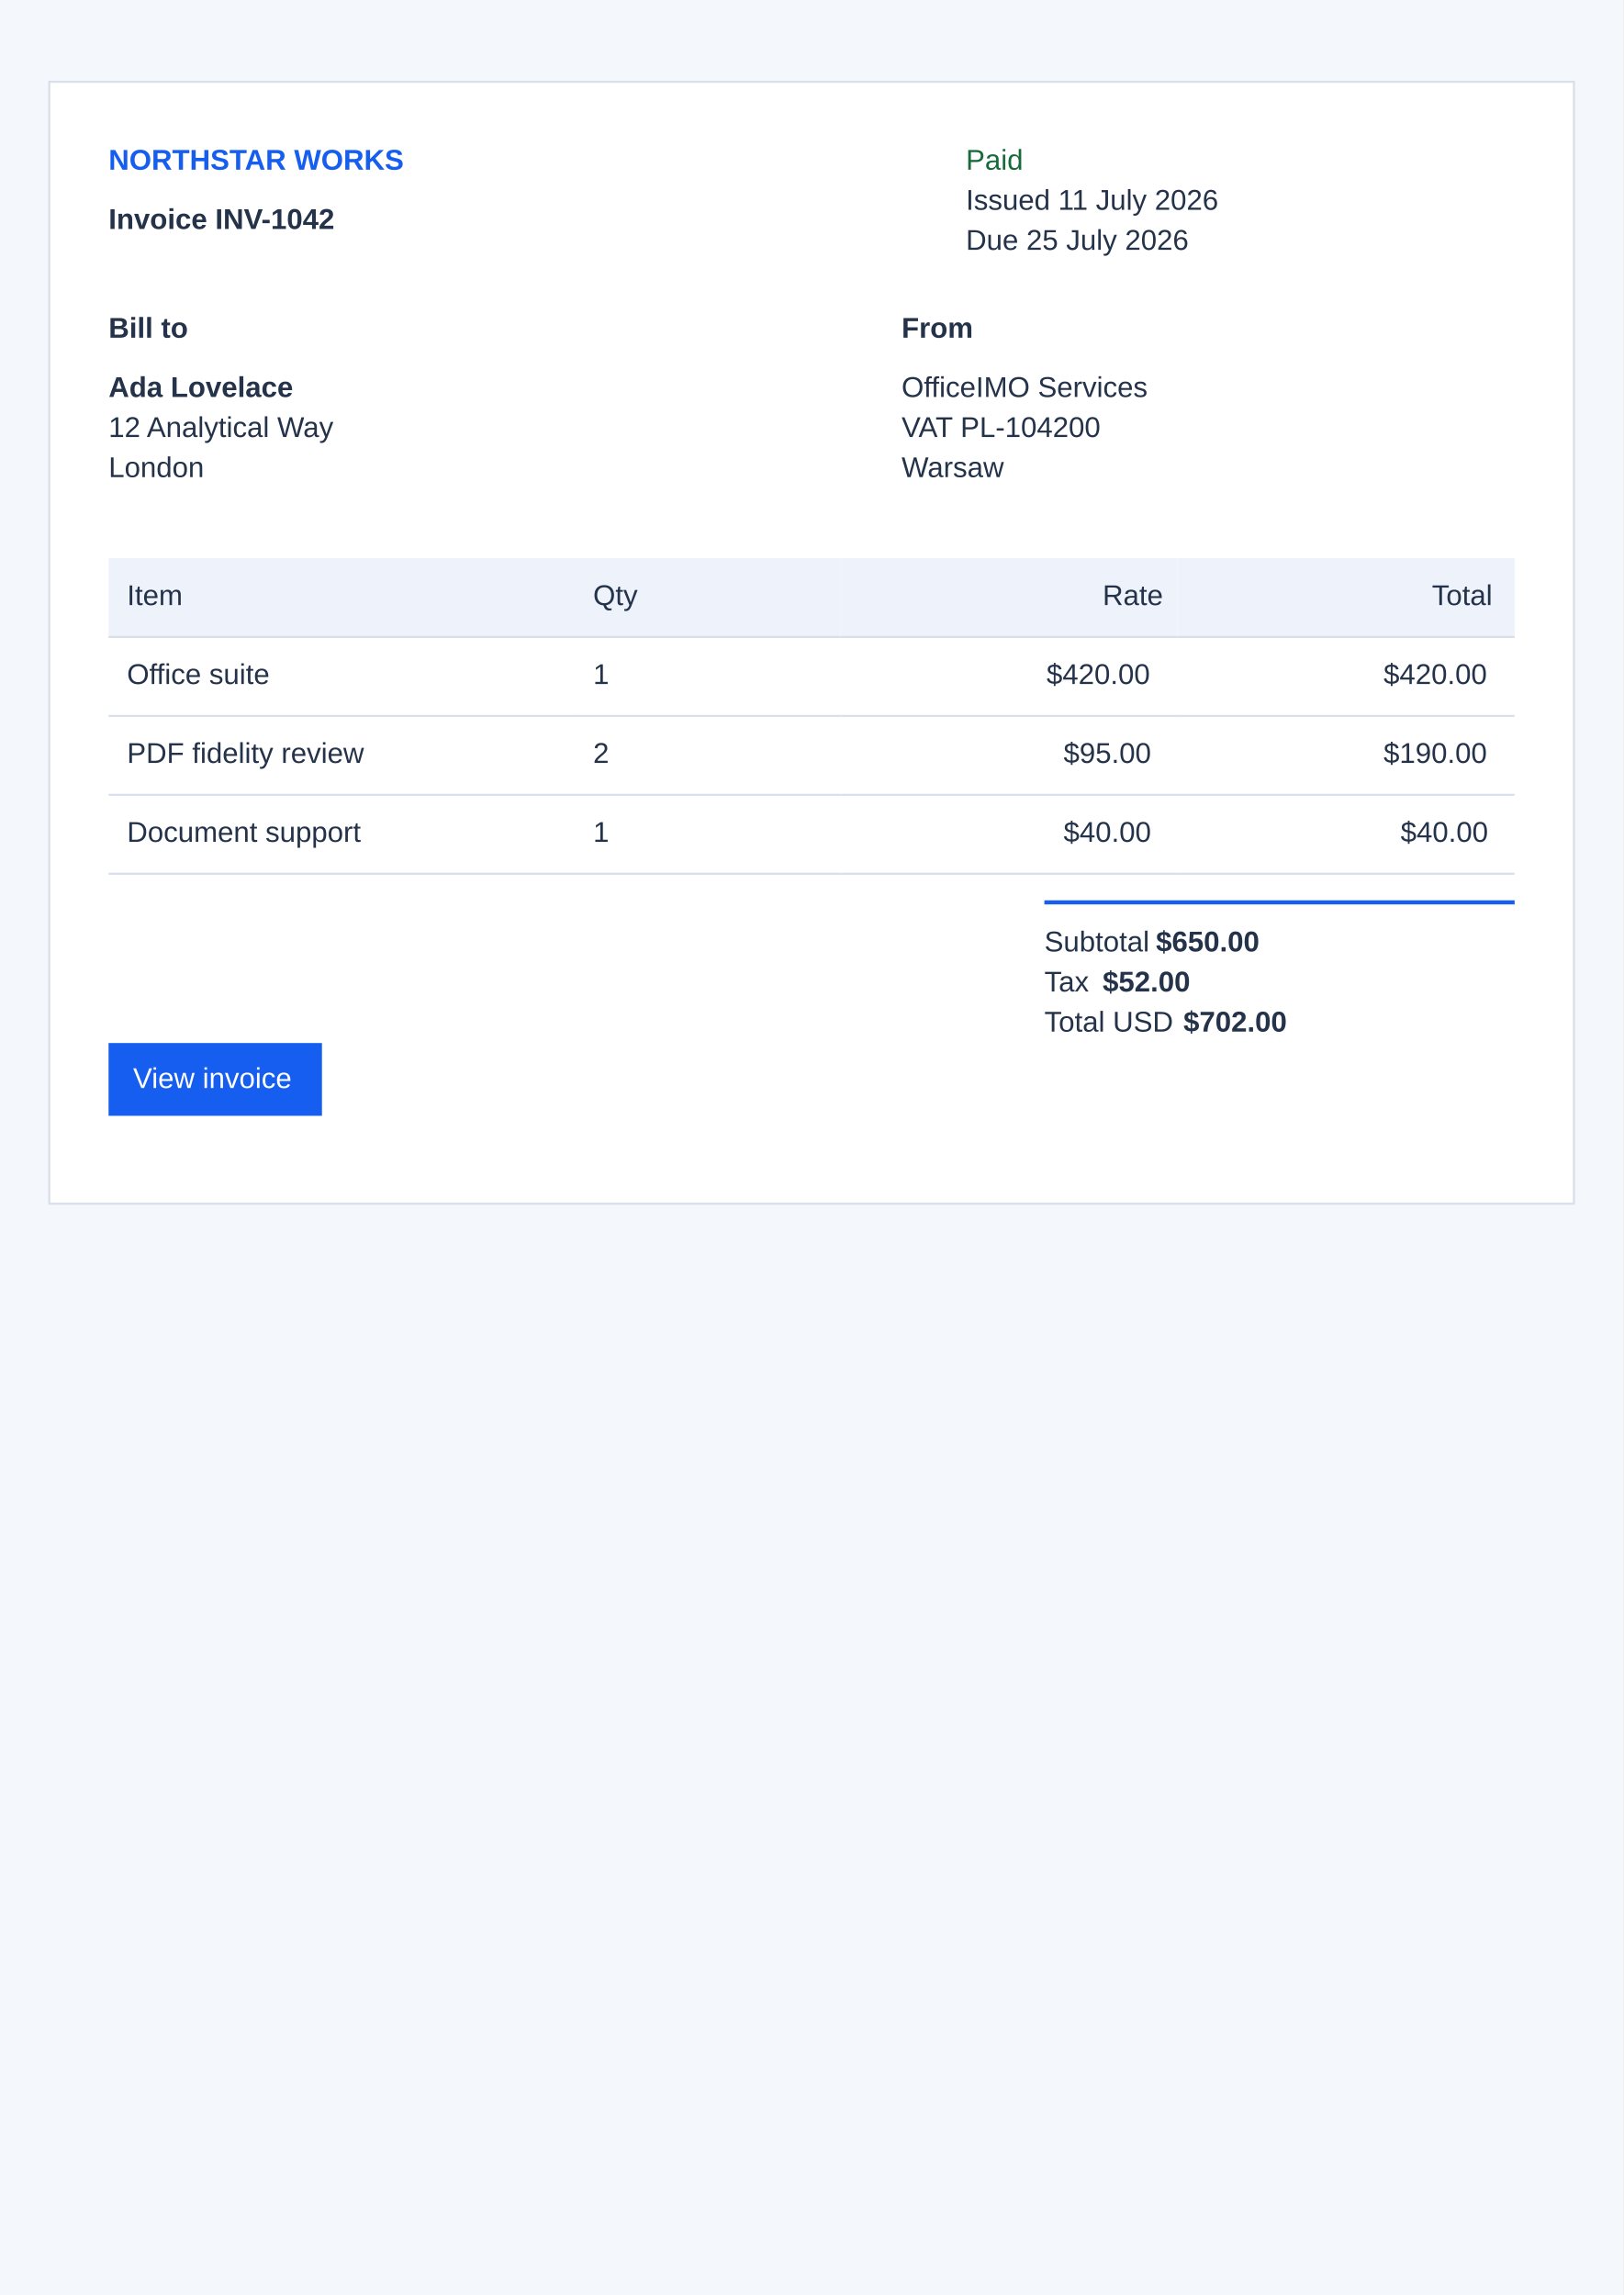
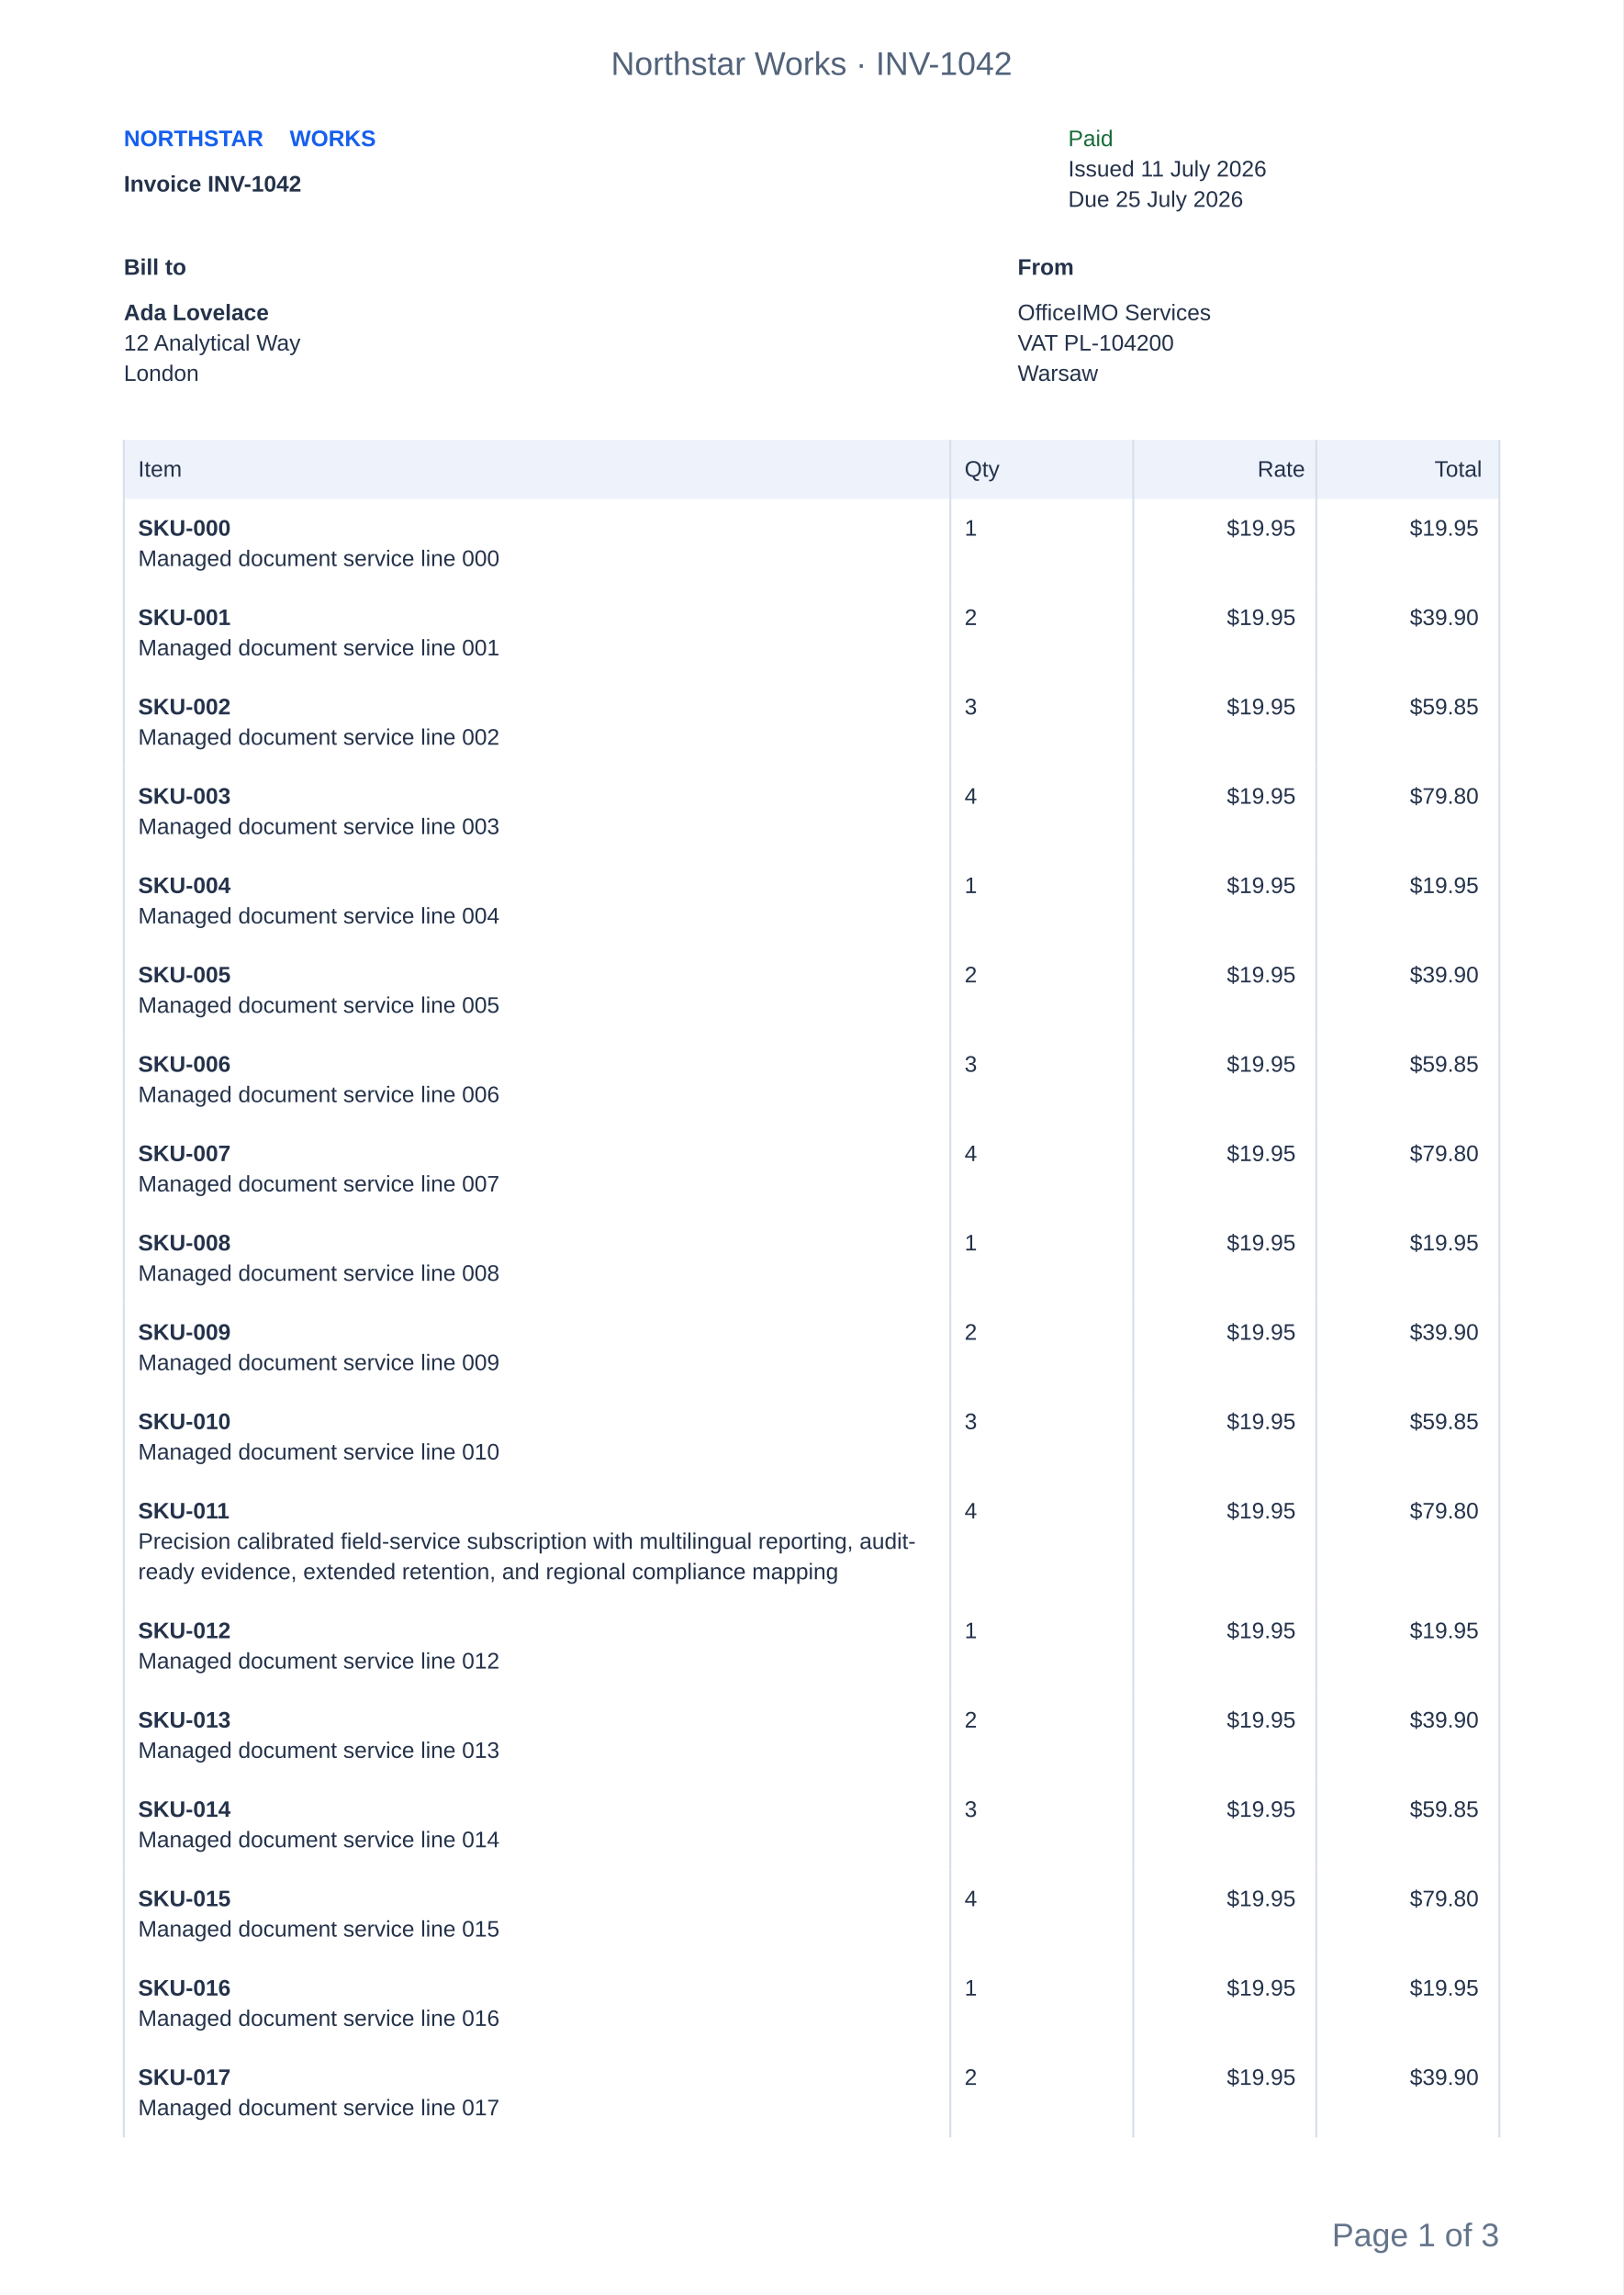
<svg xmlns="http://www.w3.org/2000/svg" width="1191px" height="1684px" viewBox="0 0 793.701 1122.52" role="img">
  <rect x="0" y="0" width="793.701" height="1122.52" fill="#FFFFFF" stroke="none" />
-   <rect x="0" y="0" width="793.701" height="1122.52" fill="#F4F7FB" stroke="none" />
-   <rect x="24" y="40" width="745.701" height="548.76" fill="#FFFFFF" stroke="none" />
-   <rect x="24" y="40" width="745.701" height="548.76" fill="none" stroke="#D8DFEB" stroke-width="1" />
-   <text x="53" y="83" font-family="Arial, sans-serif" font-size="14" text-anchor="start" fill="#155EEF" textLength="140.47" lengthAdjust="spacingAndGlyphs" font-weight="700">NORTHSTAR WORKS</text>
-   <text x="53" y="111.98" font-family="Arial, sans-serif" font-size="14" text-anchor="start" fill="#24324A" textLength="119.242" lengthAdjust="spacingAndGlyphs" font-weight="700">Invoice INV-1042</text>
-   <text x="472.304" y="83" font-family="Arial, sans-serif" font-size="14" text-anchor="start" fill="#176B3A" textLength="27.686" lengthAdjust="spacingAndGlyphs">Paid</text>
-   <text x="472.304" y="102.6" font-family="Arial, sans-serif" font-size="14" text-anchor="start" fill="#24324A" textLength="129.427" lengthAdjust="spacingAndGlyphs">Issued 11 July 2026</text>
-   <text x="472.304" y="122.2" font-family="Arial, sans-serif" font-size="14" text-anchor="start" fill="#24324A" textLength="111.283" lengthAdjust="spacingAndGlyphs">Due 25 July 2026</text>
-   <text x="53" y="165.18" font-family="Arial, sans-serif" font-size="14" text-anchor="start" fill="#24324A" textLength="38.323" lengthAdjust="spacingAndGlyphs" font-weight="700">Bill to</text>
-   <text x="53" y="194.16" font-family="Arial, sans-serif" font-size="14" text-anchor="start" fill="#24324A" textLength="90.892" lengthAdjust="spacingAndGlyphs" font-weight="700">Ada Lovelace</text>
-   <text x="53" y="213.76" font-family="Arial, sans-serif" font-size="14" text-anchor="start" fill="#24324A" textLength="110.88" lengthAdjust="spacingAndGlyphs">12 Analytical Way</text>
-   <text x="53" y="233.36" font-family="Arial, sans-serif" font-size="14" text-anchor="start" fill="#24324A" textLength="46.099" lengthAdjust="spacingAndGlyphs">London</text>
-   <text x="440.854" y="165.18" font-family="Arial, sans-serif" font-size="14" text-anchor="start" fill="#24324A" textLength="33.194" lengthAdjust="spacingAndGlyphs" font-weight="700">From</text>
-   <text x="440.854" y="194.16" font-family="Arial, sans-serif" font-size="14" text-anchor="start" fill="#24324A" textLength="116.794" lengthAdjust="spacingAndGlyphs">OfficeIMO Services</text>
-   <text x="440.854" y="213.76" font-family="Arial, sans-serif" font-size="14" text-anchor="start" fill="#24324A" textLength="105.638" lengthAdjust="spacingAndGlyphs">VAT PL-104200</text>
-   <text x="440.854" y="233.36" font-family="Arial, sans-serif" font-size="14" text-anchor="start" fill="#24324A" textLength="46.099" lengthAdjust="spacingAndGlyphs">Warsaw</text>
-   <rect x="53" y="272.96" width="228.004" height="38.6" fill="#EEF3FB" stroke="none" />
-   <text x="62" y="295.96" font-family="Arial, sans-serif" font-size="14" text-anchor="start" fill="#24324A" textLength="27.283" lengthAdjust="spacingAndGlyphs">Item</text>
-   <rect x="281.004" y="272.96" width="130.026" height="38.6" fill="#EEF3FB" stroke="none" />
-   <text x="290.004" y="295.96" font-family="Arial, sans-serif" font-size="14" text-anchor="start" fill="#24324A" textLength="20.294" lengthAdjust="spacingAndGlyphs">Qty</text>
-   <rect x="411.03" y="272.96" width="164.836" height="38.6" fill="#EEF3FB" stroke="none" />
-   <text x="539.179" y="295.96" font-family="Arial, sans-serif" font-size="14" text-anchor="start" fill="#24324A" textLength="27.686" lengthAdjust="spacingAndGlyphs">Rate</text>
-   <rect x="575.865" y="272.96" width="164.836" height="38.6" fill="#EEF3FB" stroke="none" />
-   <text x="700.251" y="295.96" font-family="Arial, sans-serif" font-size="14" text-anchor="start" fill="#24324A" textLength="31.45" lengthAdjust="spacingAndGlyphs">Total</text>
-   <text x="62" y="334.56" font-family="Arial, sans-serif" font-size="14" text-anchor="start" fill="#24324A" textLength="69.485" lengthAdjust="spacingAndGlyphs">Office suite</text>
-   <text x="290.004" y="334.56" font-family="Arial, sans-serif" font-size="14" text-anchor="start" fill="#24324A" textLength="8.333" lengthAdjust="spacingAndGlyphs">1</text>
-   <text x="511.761" y="334.56" font-family="Arial, sans-serif" font-size="14" text-anchor="start" fill="#24324A" textLength="55.104" lengthAdjust="spacingAndGlyphs">$420.00</text>
-   <text x="676.597" y="334.56" font-family="Arial, sans-serif" font-size="14" text-anchor="start" fill="#24324A" textLength="55.104" lengthAdjust="spacingAndGlyphs">$420.00</text>
-   <text x="62" y="373.16" font-family="Arial, sans-serif" font-size="14" text-anchor="start" fill="#24324A" textLength="118.272" lengthAdjust="spacingAndGlyphs">PDF fidelity review</text>
-   <text x="290.004" y="373.16" font-family="Arial, sans-serif" font-size="14" text-anchor="start" fill="#24324A" textLength="8.333" lengthAdjust="spacingAndGlyphs">2</text>
-   <text x="520.094" y="373.16" font-family="Arial, sans-serif" font-size="14" text-anchor="start" fill="#24324A" textLength="46.771" lengthAdjust="spacingAndGlyphs">$95.00</text>
-   <text x="676.597" y="373.16" font-family="Arial, sans-serif" font-size="14" text-anchor="start" fill="#24324A" textLength="55.104" lengthAdjust="spacingAndGlyphs">$190.00</text>
-   <text x="62" y="411.76" font-family="Arial, sans-serif" font-size="14" text-anchor="start" fill="#24324A" textLength="109.939" lengthAdjust="spacingAndGlyphs">Document support</text>
-   <text x="290.004" y="411.76" font-family="Arial, sans-serif" font-size="14" text-anchor="start" fill="#24324A" textLength="8.333" lengthAdjust="spacingAndGlyphs">1</text>
-   <text x="520.094" y="411.76" font-family="Arial, sans-serif" font-size="14" text-anchor="start" fill="#24324A" textLength="46.771" lengthAdjust="spacingAndGlyphs">$40.00</text>
-   <text x="684.93" y="411.76" font-family="Arial, sans-serif" font-size="14" text-anchor="start" fill="#24324A" textLength="46.771" lengthAdjust="spacingAndGlyphs">$40.00</text>
-   <line x1="53" y1="311.56" x2="281.004" y2="311.56" fill="none" stroke="#D8DFEB" stroke-width="1" />
-   <line x1="281.004" y1="311.56" x2="411.03" y2="311.56" fill="none" stroke="#D8DFEB" stroke-width="1" />
-   <line x1="411.03" y1="311.56" x2="575.865" y2="311.56" fill="none" stroke="#D8DFEB" stroke-width="1" />
-   <line x1="575.865" y1="311.56" x2="740.701" y2="311.56" fill="none" stroke="#D8DFEB" stroke-width="1" />
-   <line x1="53" y1="350.16" x2="281.004" y2="350.16" fill="none" stroke="#D8DFEB" stroke-width="1" />
-   <line x1="281.004" y1="350.16" x2="411.03" y2="350.16" fill="none" stroke="#D8DFEB" stroke-width="1" />
-   <line x1="411.03" y1="350.16" x2="575.865" y2="350.16" fill="none" stroke="#D8DFEB" stroke-width="1" />
-   <line x1="575.865" y1="350.16" x2="740.701" y2="350.16" fill="none" stroke="#D8DFEB" stroke-width="1" />
-   <line x1="53" y1="388.76" x2="281.004" y2="388.76" fill="none" stroke="#D8DFEB" stroke-width="1" />
-   <line x1="281.004" y1="388.76" x2="411.03" y2="388.76" fill="none" stroke="#D8DFEB" stroke-width="1" />
-   <line x1="411.03" y1="388.76" x2="575.865" y2="388.76" fill="none" stroke="#D8DFEB" stroke-width="1" />
-   <line x1="575.865" y1="388.76" x2="740.701" y2="388.76" fill="none" stroke="#D8DFEB" stroke-width="1" />
-   <line x1="53" y1="427.36" x2="281.004" y2="427.36" fill="none" stroke="#D8DFEB" stroke-width="1" />
-   <line x1="281.004" y1="427.36" x2="411.03" y2="427.36" fill="none" stroke="#D8DFEB" stroke-width="1" />
-   <line x1="411.03" y1="427.36" x2="575.865" y2="427.36" fill="none" stroke="#D8DFEB" stroke-width="1" />
-   <line x1="575.865" y1="427.36" x2="740.701" y2="427.36" fill="none" stroke="#D8DFEB" stroke-width="1" />
-   <path d="M510.701 441.36M740.701 510.16M510.701 441.36C510.701 441.36 510.701 441.36 510.701 441.36L740.701 441.36C740.701 441.36 740.701 441.36 740.701 441.36" fill="none" stroke="#155EEF" stroke-width="2" fill-rule="evenodd" />
-   <text x="510.701" y="465.36" font-family="Arial, sans-serif" font-size="14" text-anchor="start" fill="#24324A" textLength="54.566" lengthAdjust="spacingAndGlyphs" xml:space="preserve">Subtotal </text>
-   <text x="565.267" y="465.36" font-family="Arial, sans-serif" font-size="14" text-anchor="start" fill="#24324A" textLength="58.41" lengthAdjust="spacingAndGlyphs" font-weight="700">$650.00</text>
-   <text x="510.701" y="484.96" font-family="Arial, sans-serif" font-size="14" text-anchor="start" fill="#24324A" textLength="28.493" lengthAdjust="spacingAndGlyphs" xml:space="preserve">Tax </text>
-   <text x="539.194" y="484.96" font-family="Arial, sans-serif" font-size="14" text-anchor="start" fill="#24324A" textLength="49.577" lengthAdjust="spacingAndGlyphs" font-weight="700">$52.00</text>
-   <text x="510.701" y="504.56" font-family="Arial, sans-serif" font-size="14" text-anchor="start" fill="#24324A" textLength="68.006" lengthAdjust="spacingAndGlyphs" xml:space="preserve">Total USD </text>
-   <text x="578.707" y="504.56" font-family="Arial, sans-serif" font-size="14" text-anchor="start" fill="#24324A" textLength="58.41" lengthAdjust="spacingAndGlyphs" font-weight="700">$702.00</text>
-   <rect x="53" y="510.16" width="104.371" height="35.6" fill="#155EEF" stroke="none" />
-   <text x="65" y="532.16" font-family="Arial, sans-serif" font-size="14" text-anchor="start" fill="#FFFFFF" textLength="80.371" lengthAdjust="spacingAndGlyphs">View invoice</text>
-   <rect x="53" y="510.16" width="104.371" height="35.6" fill="none" stroke="none" />
+   <rect x="0" y="0" width="793.701" height="1122.52" fill="#FFFFFF" stroke="none" />
+   <defs>
+     <clipPath id="officeimo-group-clip-1">
+       <rect x="0" y="0" width="793.701" height="984.99" />
+     </clipPath>
+   </defs>
+   <g clip-path="url(#officeimo-group-clip-1)" transform="translate(0 60.472)">
+     <g transform="translate(0 -60.472)">
+       <rect x="60.472" y="60.472" width="672.756" height="2410.24" fill="#FFFFFF" stroke="none" />
+     </g>
+   </g>
+   <text x="60.472" y="71.472" font-family="Arial, sans-serif" font-size="11" text-anchor="start" fill="#155EEF" textLength="76.425" lengthAdjust="spacingAndGlyphs" font-weight="700">NORTHSTAR</text>
+   <text x="136.897" y="71.472" font-family="Arial, sans-serif" font-size="11" text-anchor="start" fill="#155EEF" textLength="4.686" lengthAdjust="spacingAndGlyphs" xml:space="preserve" font-weight="700"> </text>
+   <text x="141.583" y="71.472" font-family="Arial, sans-serif" font-size="11" text-anchor="start" fill="#155EEF" textLength="42.458" lengthAdjust="spacingAndGlyphs" font-weight="700">WORKS</text>
+   <text x="60.472" y="93.692" font-family="Arial, sans-serif" font-size="11" text-anchor="start" fill="#24324A" textLength="93.69" lengthAdjust="spacingAndGlyphs" font-weight="700">Invoice INV-1042</text>
+   <text x="522.345" y="71.472" font-family="Arial, sans-serif" font-size="11" text-anchor="start" fill="#176B3A" textLength="21.754" lengthAdjust="spacingAndGlyphs">Paid</text>
+   <text x="522.345" y="86.322" font-family="Arial, sans-serif" font-size="11" text-anchor="start" fill="#24324A" textLength="101.693" lengthAdjust="spacingAndGlyphs">Issued 11 July 2026</text>
+   <text x="522.345" y="101.172" font-family="Arial, sans-serif" font-size="11" text-anchor="start" fill="#24324A" textLength="87.437" lengthAdjust="spacingAndGlyphs">Due 25 July 2026</text>
+   <text x="60.472" y="134.392" font-family="Arial, sans-serif" font-size="11" text-anchor="start" fill="#24324A" textLength="30.111" lengthAdjust="spacingAndGlyphs" font-weight="700">Bill to</text>
+   <text x="60.472" y="156.612" font-family="Arial, sans-serif" font-size="11" text-anchor="start" fill="#24324A" textLength="71.415" lengthAdjust="spacingAndGlyphs" font-weight="700">Ada Lovelace</text>
+   <text x="60.472" y="171.462" font-family="Arial, sans-serif" font-size="11" text-anchor="start" fill="#24324A" textLength="87.12" lengthAdjust="spacingAndGlyphs">12 Analytical Way</text>
+   <text x="60.472" y="186.312" font-family="Arial, sans-serif" font-size="11" text-anchor="start" fill="#24324A" textLength="36.221" lengthAdjust="spacingAndGlyphs">London</text>
+   <text x="497.635" y="134.392" font-family="Arial, sans-serif" font-size="11" text-anchor="start" fill="#24324A" textLength="26.081" lengthAdjust="spacingAndGlyphs" font-weight="700">From</text>
+   <text x="497.635" y="156.612" font-family="Arial, sans-serif" font-size="11" text-anchor="start" fill="#24324A" textLength="91.766" lengthAdjust="spacingAndGlyphs">OfficeIMO Services</text>
+   <text x="497.635" y="171.462" font-family="Arial, sans-serif" font-size="11" text-anchor="start" fill="#24324A" textLength="83.002" lengthAdjust="spacingAndGlyphs">VAT PL-104200</text>
+   <text x="497.635" y="186.312" font-family="Arial, sans-serif" font-size="11" text-anchor="start" fill="#24324A" textLength="36.221" lengthAdjust="spacingAndGlyphs">Warsaw</text>
+   <rect x="60.472" y="215.162" width="404.198" height="28.85" fill="#EEF3FB" stroke="none" />
+   <text x="67.472" y="233.162" font-family="Arial, sans-serif" font-size="11" text-anchor="start" fill="#24324A" textLength="21.437" lengthAdjust="spacingAndGlyphs">Item</text>
+   <rect x="464.671" y="215.162" width="89.519" height="28.85" fill="#EEF3FB" stroke="none" />
+   <text x="471.671" y="233.162" font-family="Arial, sans-serif" font-size="11" text-anchor="start" fill="#24324A" textLength="15.946" lengthAdjust="spacingAndGlyphs">Qty</text>
+   <rect x="554.19" y="215.162" width="89.519" height="28.85" fill="#EEF3FB" stroke="none" />
+   <text x="614.956" y="233.162" font-family="Arial, sans-serif" font-size="11" text-anchor="start" fill="#24324A" textLength="21.754" lengthAdjust="spacingAndGlyphs">Rate</text>
+   <rect x="643.709" y="215.162" width="89.519" height="28.85" fill="#EEF3FB" stroke="none" />
+   <text x="701.518" y="233.162" font-family="Arial, sans-serif" font-size="11" text-anchor="start" fill="#24324A" textLength="24.71" lengthAdjust="spacingAndGlyphs">Total</text>
+   <text x="67.472" y="262.012" font-family="Arial, sans-serif" font-size="11" text-anchor="start" fill="#24324A" textLength="48.132" lengthAdjust="spacingAndGlyphs" font-weight="700">SKU-000</text>
+   <text x="67.472" y="276.862" font-family="Arial, sans-serif" font-size="11" text-anchor="start" fill="#24324A" textLength="174.979" lengthAdjust="spacingAndGlyphs">Managed document service line 000</text>
+   <text x="471.671" y="262.012" font-family="Arial, sans-serif" font-size="11" text-anchor="start" fill="#24324A" textLength="6.547" lengthAdjust="spacingAndGlyphs">1</text>
+   <text x="599.96" y="262.012" font-family="Arial, sans-serif" font-size="11" text-anchor="start" fill="#24324A" textLength="36.749" lengthAdjust="spacingAndGlyphs">$19.95</text>
+   <text x="689.48" y="262.012" font-family="Arial, sans-serif" font-size="11" text-anchor="start" fill="#24324A" textLength="36.749" lengthAdjust="spacingAndGlyphs">$19.95</text>
+   <text x="67.472" y="305.712" font-family="Arial, sans-serif" font-size="11" text-anchor="start" fill="#24324A" textLength="48.132" lengthAdjust="spacingAndGlyphs" font-weight="700">SKU-001</text>
+   <text x="67.472" y="320.562" font-family="Arial, sans-serif" font-size="11" text-anchor="start" fill="#24324A" textLength="174.979" lengthAdjust="spacingAndGlyphs">Managed document service line 001</text>
+   <text x="471.671" y="305.712" font-family="Arial, sans-serif" font-size="11" text-anchor="start" fill="#24324A" textLength="6.547" lengthAdjust="spacingAndGlyphs">2</text>
+   <text x="599.96" y="305.712" font-family="Arial, sans-serif" font-size="11" text-anchor="start" fill="#24324A" textLength="36.749" lengthAdjust="spacingAndGlyphs">$19.95</text>
+   <text x="689.48" y="305.712" font-family="Arial, sans-serif" font-size="11" text-anchor="start" fill="#24324A" textLength="36.749" lengthAdjust="spacingAndGlyphs">$39.90</text>
+   <text x="67.472" y="349.412" font-family="Arial, sans-serif" font-size="11" text-anchor="start" fill="#24324A" textLength="48.132" lengthAdjust="spacingAndGlyphs" font-weight="700">SKU-002</text>
+   <text x="67.472" y="364.262" font-family="Arial, sans-serif" font-size="11" text-anchor="start" fill="#24324A" textLength="174.979" lengthAdjust="spacingAndGlyphs">Managed document service line 002</text>
+   <text x="471.671" y="349.412" font-family="Arial, sans-serif" font-size="11" text-anchor="start" fill="#24324A" textLength="6.547" lengthAdjust="spacingAndGlyphs">3</text>
+   <text x="599.96" y="349.412" font-family="Arial, sans-serif" font-size="11" text-anchor="start" fill="#24324A" textLength="36.749" lengthAdjust="spacingAndGlyphs">$19.95</text>
+   <text x="689.48" y="349.412" font-family="Arial, sans-serif" font-size="11" text-anchor="start" fill="#24324A" textLength="36.749" lengthAdjust="spacingAndGlyphs">$59.85</text>
+   <text x="67.472" y="393.112" font-family="Arial, sans-serif" font-size="11" text-anchor="start" fill="#24324A" textLength="48.132" lengthAdjust="spacingAndGlyphs" font-weight="700">SKU-003</text>
+   <text x="67.472" y="407.962" font-family="Arial, sans-serif" font-size="11" text-anchor="start" fill="#24324A" textLength="174.979" lengthAdjust="spacingAndGlyphs">Managed document service line 003</text>
+   <text x="471.671" y="393.112" font-family="Arial, sans-serif" font-size="11" text-anchor="start" fill="#24324A" textLength="6.547" lengthAdjust="spacingAndGlyphs">4</text>
+   <text x="599.96" y="393.112" font-family="Arial, sans-serif" font-size="11" text-anchor="start" fill="#24324A" textLength="36.749" lengthAdjust="spacingAndGlyphs">$19.95</text>
+   <text x="689.48" y="393.112" font-family="Arial, sans-serif" font-size="11" text-anchor="start" fill="#24324A" textLength="36.749" lengthAdjust="spacingAndGlyphs">$79.80</text>
+   <text x="67.472" y="436.812" font-family="Arial, sans-serif" font-size="11" text-anchor="start" fill="#24324A" textLength="48.132" lengthAdjust="spacingAndGlyphs" font-weight="700">SKU-004</text>
+   <text x="67.472" y="451.662" font-family="Arial, sans-serif" font-size="11" text-anchor="start" fill="#24324A" textLength="174.979" lengthAdjust="spacingAndGlyphs">Managed document service line 004</text>
+   <text x="471.671" y="436.812" font-family="Arial, sans-serif" font-size="11" text-anchor="start" fill="#24324A" textLength="6.547" lengthAdjust="spacingAndGlyphs">1</text>
+   <text x="599.96" y="436.812" font-family="Arial, sans-serif" font-size="11" text-anchor="start" fill="#24324A" textLength="36.749" lengthAdjust="spacingAndGlyphs">$19.95</text>
+   <text x="689.48" y="436.812" font-family="Arial, sans-serif" font-size="11" text-anchor="start" fill="#24324A" textLength="36.749" lengthAdjust="spacingAndGlyphs">$19.95</text>
+   <text x="67.472" y="480.512" font-family="Arial, sans-serif" font-size="11" text-anchor="start" fill="#24324A" textLength="48.132" lengthAdjust="spacingAndGlyphs" font-weight="700">SKU-005</text>
+   <text x="67.472" y="495.362" font-family="Arial, sans-serif" font-size="11" text-anchor="start" fill="#24324A" textLength="174.979" lengthAdjust="spacingAndGlyphs">Managed document service line 005</text>
+   <text x="471.671" y="480.512" font-family="Arial, sans-serif" font-size="11" text-anchor="start" fill="#24324A" textLength="6.547" lengthAdjust="spacingAndGlyphs">2</text>
+   <text x="599.96" y="480.512" font-family="Arial, sans-serif" font-size="11" text-anchor="start" fill="#24324A" textLength="36.749" lengthAdjust="spacingAndGlyphs">$19.95</text>
+   <text x="689.48" y="480.512" font-family="Arial, sans-serif" font-size="11" text-anchor="start" fill="#24324A" textLength="36.749" lengthAdjust="spacingAndGlyphs">$39.90</text>
+   <text x="67.472" y="524.212" font-family="Arial, sans-serif" font-size="11" text-anchor="start" fill="#24324A" textLength="48.132" lengthAdjust="spacingAndGlyphs" font-weight="700">SKU-006</text>
+   <text x="67.472" y="539.062" font-family="Arial, sans-serif" font-size="11" text-anchor="start" fill="#24324A" textLength="174.979" lengthAdjust="spacingAndGlyphs">Managed document service line 006</text>
+   <text x="471.671" y="524.212" font-family="Arial, sans-serif" font-size="11" text-anchor="start" fill="#24324A" textLength="6.547" lengthAdjust="spacingAndGlyphs">3</text>
+   <text x="599.96" y="524.212" font-family="Arial, sans-serif" font-size="11" text-anchor="start" fill="#24324A" textLength="36.749" lengthAdjust="spacingAndGlyphs">$19.95</text>
+   <text x="689.48" y="524.212" font-family="Arial, sans-serif" font-size="11" text-anchor="start" fill="#24324A" textLength="36.749" lengthAdjust="spacingAndGlyphs">$59.85</text>
+   <text x="67.472" y="567.912" font-family="Arial, sans-serif" font-size="11" text-anchor="start" fill="#24324A" textLength="48.132" lengthAdjust="spacingAndGlyphs" font-weight="700">SKU-007</text>
+   <text x="67.472" y="582.762" font-family="Arial, sans-serif" font-size="11" text-anchor="start" fill="#24324A" textLength="174.979" lengthAdjust="spacingAndGlyphs">Managed document service line 007</text>
+   <text x="471.671" y="567.912" font-family="Arial, sans-serif" font-size="11" text-anchor="start" fill="#24324A" textLength="6.547" lengthAdjust="spacingAndGlyphs">4</text>
+   <text x="599.96" y="567.912" font-family="Arial, sans-serif" font-size="11" text-anchor="start" fill="#24324A" textLength="36.749" lengthAdjust="spacingAndGlyphs">$19.95</text>
+   <text x="689.48" y="567.912" font-family="Arial, sans-serif" font-size="11" text-anchor="start" fill="#24324A" textLength="36.749" lengthAdjust="spacingAndGlyphs">$79.80</text>
+   <text x="67.472" y="611.612" font-family="Arial, sans-serif" font-size="11" text-anchor="start" fill="#24324A" textLength="48.132" lengthAdjust="spacingAndGlyphs" font-weight="700">SKU-008</text>
+   <text x="67.472" y="626.462" font-family="Arial, sans-serif" font-size="11" text-anchor="start" fill="#24324A" textLength="174.979" lengthAdjust="spacingAndGlyphs">Managed document service line 008</text>
+   <text x="471.671" y="611.612" font-family="Arial, sans-serif" font-size="11" text-anchor="start" fill="#24324A" textLength="6.547" lengthAdjust="spacingAndGlyphs">1</text>
+   <text x="599.96" y="611.612" font-family="Arial, sans-serif" font-size="11" text-anchor="start" fill="#24324A" textLength="36.749" lengthAdjust="spacingAndGlyphs">$19.95</text>
+   <text x="689.48" y="611.612" font-family="Arial, sans-serif" font-size="11" text-anchor="start" fill="#24324A" textLength="36.749" lengthAdjust="spacingAndGlyphs">$19.95</text>
+   <text x="67.472" y="655.312" font-family="Arial, sans-serif" font-size="11" text-anchor="start" fill="#24324A" textLength="48.132" lengthAdjust="spacingAndGlyphs" font-weight="700">SKU-009</text>
+   <text x="67.472" y="670.162" font-family="Arial, sans-serif" font-size="11" text-anchor="start" fill="#24324A" textLength="174.979" lengthAdjust="spacingAndGlyphs">Managed document service line 009</text>
+   <text x="471.671" y="655.312" font-family="Arial, sans-serif" font-size="11" text-anchor="start" fill="#24324A" textLength="6.547" lengthAdjust="spacingAndGlyphs">2</text>
+   <text x="599.96" y="655.312" font-family="Arial, sans-serif" font-size="11" text-anchor="start" fill="#24324A" textLength="36.749" lengthAdjust="spacingAndGlyphs">$19.95</text>
+   <text x="689.48" y="655.312" font-family="Arial, sans-serif" font-size="11" text-anchor="start" fill="#24324A" textLength="36.749" lengthAdjust="spacingAndGlyphs">$39.90</text>
+   <text x="67.472" y="699.012" font-family="Arial, sans-serif" font-size="11" text-anchor="start" fill="#24324A" textLength="48.132" lengthAdjust="spacingAndGlyphs" font-weight="700">SKU-010</text>
+   <text x="67.472" y="713.862" font-family="Arial, sans-serif" font-size="11" text-anchor="start" fill="#24324A" textLength="174.979" lengthAdjust="spacingAndGlyphs">Managed document service line 010</text>
+   <text x="471.671" y="699.012" font-family="Arial, sans-serif" font-size="11" text-anchor="start" fill="#24324A" textLength="6.547" lengthAdjust="spacingAndGlyphs">3</text>
+   <text x="599.96" y="699.012" font-family="Arial, sans-serif" font-size="11" text-anchor="start" fill="#24324A" textLength="36.749" lengthAdjust="spacingAndGlyphs">$19.95</text>
+   <text x="689.48" y="699.012" font-family="Arial, sans-serif" font-size="11" text-anchor="start" fill="#24324A" textLength="36.749" lengthAdjust="spacingAndGlyphs">$59.85</text>
+   <text x="67.472" y="742.712" font-family="Arial, sans-serif" font-size="11" text-anchor="start" fill="#24324A" textLength="48.132" lengthAdjust="spacingAndGlyphs" font-weight="700">SKU-011</text>
+   <text x="67.472" y="757.562" font-family="Arial, sans-serif" font-size="11" text-anchor="start" fill="#24324A" textLength="382.061" lengthAdjust="spacingAndGlyphs">Precision calibrated field-service subscription with multilingual reporting, audit-</text>
+   <text x="67.472" y="772.412" font-family="Arial, sans-serif" font-size="11" text-anchor="start" fill="#24324A" textLength="336.547" lengthAdjust="spacingAndGlyphs">ready evidence, extended retention, and regional compliance mapping</text>
+   <text x="471.671" y="742.712" font-family="Arial, sans-serif" font-size="11" text-anchor="start" fill="#24324A" textLength="6.547" lengthAdjust="spacingAndGlyphs">4</text>
+   <text x="599.96" y="742.712" font-family="Arial, sans-serif" font-size="11" text-anchor="start" fill="#24324A" textLength="36.749" lengthAdjust="spacingAndGlyphs">$19.95</text>
+   <text x="689.48" y="742.712" font-family="Arial, sans-serif" font-size="11" text-anchor="start" fill="#24324A" textLength="36.749" lengthAdjust="spacingAndGlyphs">$79.80</text>
+   <text x="67.472" y="801.262" font-family="Arial, sans-serif" font-size="11" text-anchor="start" fill="#24324A" textLength="48.132" lengthAdjust="spacingAndGlyphs" font-weight="700">SKU-012</text>
+   <text x="67.472" y="816.112" font-family="Arial, sans-serif" font-size="11" text-anchor="start" fill="#24324A" textLength="174.979" lengthAdjust="spacingAndGlyphs">Managed document service line 012</text>
+   <text x="471.671" y="801.262" font-family="Arial, sans-serif" font-size="11" text-anchor="start" fill="#24324A" textLength="6.547" lengthAdjust="spacingAndGlyphs">1</text>
+   <text x="599.96" y="801.262" font-family="Arial, sans-serif" font-size="11" text-anchor="start" fill="#24324A" textLength="36.749" lengthAdjust="spacingAndGlyphs">$19.95</text>
+   <text x="689.48" y="801.262" font-family="Arial, sans-serif" font-size="11" text-anchor="start" fill="#24324A" textLength="36.749" lengthAdjust="spacingAndGlyphs">$19.95</text>
+   <text x="67.472" y="844.962" font-family="Arial, sans-serif" font-size="11" text-anchor="start" fill="#24324A" textLength="48.132" lengthAdjust="spacingAndGlyphs" font-weight="700">SKU-013</text>
+   <text x="67.472" y="859.812" font-family="Arial, sans-serif" font-size="11" text-anchor="start" fill="#24324A" textLength="174.979" lengthAdjust="spacingAndGlyphs">Managed document service line 013</text>
+   <text x="471.671" y="844.962" font-family="Arial, sans-serif" font-size="11" text-anchor="start" fill="#24324A" textLength="6.547" lengthAdjust="spacingAndGlyphs">2</text>
+   <text x="599.96" y="844.962" font-family="Arial, sans-serif" font-size="11" text-anchor="start" fill="#24324A" textLength="36.749" lengthAdjust="spacingAndGlyphs">$19.95</text>
+   <text x="689.48" y="844.962" font-family="Arial, sans-serif" font-size="11" text-anchor="start" fill="#24324A" textLength="36.749" lengthAdjust="spacingAndGlyphs">$39.90</text>
+   <text x="67.472" y="888.662" font-family="Arial, sans-serif" font-size="11" text-anchor="start" fill="#24324A" textLength="48.132" lengthAdjust="spacingAndGlyphs" font-weight="700">SKU-014</text>
+   <text x="67.472" y="903.512" font-family="Arial, sans-serif" font-size="11" text-anchor="start" fill="#24324A" textLength="174.979" lengthAdjust="spacingAndGlyphs">Managed document service line 014</text>
+   <text x="471.671" y="888.662" font-family="Arial, sans-serif" font-size="11" text-anchor="start" fill="#24324A" textLength="6.547" lengthAdjust="spacingAndGlyphs">3</text>
+   <text x="599.96" y="888.662" font-family="Arial, sans-serif" font-size="11" text-anchor="start" fill="#24324A" textLength="36.749" lengthAdjust="spacingAndGlyphs">$19.95</text>
+   <text x="689.48" y="888.662" font-family="Arial, sans-serif" font-size="11" text-anchor="start" fill="#24324A" textLength="36.749" lengthAdjust="spacingAndGlyphs">$59.85</text>
+   <text x="67.472" y="932.362" font-family="Arial, sans-serif" font-size="11" text-anchor="start" fill="#24324A" textLength="48.132" lengthAdjust="spacingAndGlyphs" font-weight="700">SKU-015</text>
+   <text x="67.472" y="947.212" font-family="Arial, sans-serif" font-size="11" text-anchor="start" fill="#24324A" textLength="174.979" lengthAdjust="spacingAndGlyphs">Managed document service line 015</text>
+   <text x="471.671" y="932.362" font-family="Arial, sans-serif" font-size="11" text-anchor="start" fill="#24324A" textLength="6.547" lengthAdjust="spacingAndGlyphs">4</text>
+   <text x="599.96" y="932.362" font-family="Arial, sans-serif" font-size="11" text-anchor="start" fill="#24324A" textLength="36.749" lengthAdjust="spacingAndGlyphs">$19.95</text>
+   <text x="689.48" y="932.362" font-family="Arial, sans-serif" font-size="11" text-anchor="start" fill="#24324A" textLength="36.749" lengthAdjust="spacingAndGlyphs">$79.80</text>
+   <text x="67.472" y="976.062" font-family="Arial, sans-serif" font-size="11" text-anchor="start" fill="#24324A" textLength="48.132" lengthAdjust="spacingAndGlyphs" font-weight="700">SKU-016</text>
+   <text x="67.472" y="990.912" font-family="Arial, sans-serif" font-size="11" text-anchor="start" fill="#24324A" textLength="174.979" lengthAdjust="spacingAndGlyphs">Managed document service line 016</text>
+   <text x="471.671" y="976.062" font-family="Arial, sans-serif" font-size="11" text-anchor="start" fill="#24324A" textLength="6.547" lengthAdjust="spacingAndGlyphs">1</text>
+   <text x="599.96" y="976.062" font-family="Arial, sans-serif" font-size="11" text-anchor="start" fill="#24324A" textLength="36.749" lengthAdjust="spacingAndGlyphs">$19.95</text>
+   <text x="689.48" y="976.062" font-family="Arial, sans-serif" font-size="11" text-anchor="start" fill="#24324A" textLength="36.749" lengthAdjust="spacingAndGlyphs">$19.95</text>
+   <text x="67.472" y="1019.762" font-family="Arial, sans-serif" font-size="11" text-anchor="start" fill="#24324A" textLength="48.132" lengthAdjust="spacingAndGlyphs" font-weight="700">SKU-017</text>
+   <text x="67.472" y="1034.612" font-family="Arial, sans-serif" font-size="11" text-anchor="start" fill="#24324A" textLength="174.979" lengthAdjust="spacingAndGlyphs">Managed document service line 017</text>
+   <text x="471.671" y="1019.762" font-family="Arial, sans-serif" font-size="11" text-anchor="start" fill="#24324A" textLength="6.547" lengthAdjust="spacingAndGlyphs">2</text>
+   <text x="599.96" y="1019.762" font-family="Arial, sans-serif" font-size="11" text-anchor="start" fill="#24324A" textLength="36.749" lengthAdjust="spacingAndGlyphs">$19.95</text>
+   <text x="689.48" y="1019.762" font-family="Arial, sans-serif" font-size="11" text-anchor="start" fill="#24324A" textLength="36.749" lengthAdjust="spacingAndGlyphs">$39.90</text>
+   <line x1="60.472" y1="215.162" x2="60.473" y2="244.012" fill="none" stroke="#D8DFEB" stroke-width="1" />
+   <line x1="60.472" y1="244.012" x2="60.473" y2="287.712" fill="none" stroke="#D8DFEB" stroke-width="1" />
+   <line x1="60.472" y1="287.712" x2="60.473" y2="331.412" fill="none" stroke="#D8DFEB" stroke-width="1" />
+   <line x1="60.472" y1="331.412" x2="60.473" y2="375.112" fill="none" stroke="#D8DFEB" stroke-width="1" />
+   <line x1="60.472" y1="375.112" x2="60.473" y2="418.812" fill="none" stroke="#D8DFEB" stroke-width="1" />
+   <line x1="60.472" y1="418.812" x2="60.473" y2="462.512" fill="none" stroke="#D8DFEB" stroke-width="1" />
+   <line x1="60.472" y1="462.512" x2="60.473" y2="506.212" fill="none" stroke="#D8DFEB" stroke-width="1" />
+   <line x1="60.472" y1="506.212" x2="60.473" y2="549.912" fill="none" stroke="#D8DFEB" stroke-width="1" />
+   <line x1="60.472" y1="549.912" x2="60.473" y2="593.612" fill="none" stroke="#D8DFEB" stroke-width="1" />
+   <line x1="60.472" y1="593.612" x2="60.473" y2="637.312" fill="none" stroke="#D8DFEB" stroke-width="1" />
+   <line x1="60.472" y1="637.312" x2="60.473" y2="681.012" fill="none" stroke="#D8DFEB" stroke-width="1" />
+   <line x1="60.472" y1="681.012" x2="60.473" y2="724.712" fill="none" stroke="#D8DFEB" stroke-width="1" />
+   <line x1="60.472" y1="724.712" x2="60.473" y2="783.262" fill="none" stroke="#D8DFEB" stroke-width="1" />
+   <line x1="60.472" y1="783.262" x2="60.473" y2="826.962" fill="none" stroke="#D8DFEB" stroke-width="1" />
+   <line x1="60.472" y1="826.962" x2="60.473" y2="870.662" fill="none" stroke="#D8DFEB" stroke-width="1" />
+   <line x1="60.472" y1="870.662" x2="60.473" y2="914.362" fill="none" stroke="#D8DFEB" stroke-width="1" />
+   <line x1="60.472" y1="914.362" x2="60.473" y2="958.062" fill="none" stroke="#D8DFEB" stroke-width="1" />
+   <line x1="60.472" y1="958.062" x2="60.473" y2="1001.762" fill="none" stroke="#D8DFEB" stroke-width="1" />
+   <line x1="60.472" y1="1001.762" x2="60.473" y2="1045.462" fill="none" stroke="#D8DFEB" stroke-width="1" />
+   <line x1="464.671" y1="215.162" x2="464.671" y2="244.012" fill="none" stroke="#D8DFEB" stroke-width="1" />
+   <line x1="464.671" y1="244.012" x2="464.671" y2="287.712" fill="none" stroke="#D8DFEB" stroke-width="1" />
+   <line x1="464.671" y1="287.712" x2="464.671" y2="331.412" fill="none" stroke="#D8DFEB" stroke-width="1" />
+   <line x1="464.671" y1="331.412" x2="464.671" y2="375.112" fill="none" stroke="#D8DFEB" stroke-width="1" />
+   <line x1="464.671" y1="375.112" x2="464.671" y2="418.812" fill="none" stroke="#D8DFEB" stroke-width="1" />
+   <line x1="464.671" y1="418.812" x2="464.671" y2="462.512" fill="none" stroke="#D8DFEB" stroke-width="1" />
+   <line x1="464.671" y1="462.512" x2="464.671" y2="506.212" fill="none" stroke="#D8DFEB" stroke-width="1" />
+   <line x1="464.671" y1="506.212" x2="464.671" y2="549.912" fill="none" stroke="#D8DFEB" stroke-width="1" />
+   <line x1="464.671" y1="549.912" x2="464.671" y2="593.612" fill="none" stroke="#D8DFEB" stroke-width="1" />
+   <line x1="464.671" y1="593.612" x2="464.671" y2="637.312" fill="none" stroke="#D8DFEB" stroke-width="1" />
+   <line x1="464.671" y1="637.312" x2="464.671" y2="681.012" fill="none" stroke="#D8DFEB" stroke-width="1" />
+   <line x1="464.671" y1="681.012" x2="464.671" y2="724.712" fill="none" stroke="#D8DFEB" stroke-width="1" />
+   <line x1="464.671" y1="724.712" x2="464.671" y2="783.262" fill="none" stroke="#D8DFEB" stroke-width="1" />
+   <line x1="464.671" y1="783.262" x2="464.671" y2="826.962" fill="none" stroke="#D8DFEB" stroke-width="1" />
+   <line x1="464.671" y1="826.962" x2="464.671" y2="870.662" fill="none" stroke="#D8DFEB" stroke-width="1" />
+   <line x1="464.671" y1="870.662" x2="464.671" y2="914.362" fill="none" stroke="#D8DFEB" stroke-width="1" />
+   <line x1="464.671" y1="914.362" x2="464.671" y2="958.062" fill="none" stroke="#D8DFEB" stroke-width="1" />
+   <line x1="464.671" y1="958.062" x2="464.671" y2="1001.762" fill="none" stroke="#D8DFEB" stroke-width="1" />
+   <line x1="464.671" y1="1001.762" x2="464.671" y2="1045.462" fill="none" stroke="#D8DFEB" stroke-width="1" />
+   <line x1="554.19" y1="215.162" x2="554.19" y2="244.012" fill="none" stroke="#D8DFEB" stroke-width="1" />
+   <line x1="554.19" y1="244.012" x2="554.19" y2="287.712" fill="none" stroke="#D8DFEB" stroke-width="1" />
+   <line x1="554.19" y1="287.712" x2="554.19" y2="331.412" fill="none" stroke="#D8DFEB" stroke-width="1" />
+   <line x1="554.19" y1="331.412" x2="554.19" y2="375.112" fill="none" stroke="#D8DFEB" stroke-width="1" />
+   <line x1="554.19" y1="375.112" x2="554.19" y2="418.812" fill="none" stroke="#D8DFEB" stroke-width="1" />
+   <line x1="554.19" y1="418.812" x2="554.19" y2="462.512" fill="none" stroke="#D8DFEB" stroke-width="1" />
+   <line x1="554.19" y1="462.512" x2="554.19" y2="506.212" fill="none" stroke="#D8DFEB" stroke-width="1" />
+   <line x1="554.19" y1="506.212" x2="554.19" y2="549.912" fill="none" stroke="#D8DFEB" stroke-width="1" />
+   <line x1="554.19" y1="549.912" x2="554.19" y2="593.612" fill="none" stroke="#D8DFEB" stroke-width="1" />
+   <line x1="554.19" y1="593.612" x2="554.19" y2="637.312" fill="none" stroke="#D8DFEB" stroke-width="1" />
+   <line x1="554.19" y1="637.312" x2="554.19" y2="681.012" fill="none" stroke="#D8DFEB" stroke-width="1" />
+   <line x1="554.19" y1="681.012" x2="554.19" y2="724.712" fill="none" stroke="#D8DFEB" stroke-width="1" />
+   <line x1="554.19" y1="724.712" x2="554.19" y2="783.262" fill="none" stroke="#D8DFEB" stroke-width="1" />
+   <line x1="554.19" y1="783.262" x2="554.19" y2="826.962" fill="none" stroke="#D8DFEB" stroke-width="1" />
+   <line x1="554.19" y1="826.962" x2="554.19" y2="870.662" fill="none" stroke="#D8DFEB" stroke-width="1" />
+   <line x1="554.19" y1="870.662" x2="554.19" y2="914.362" fill="none" stroke="#D8DFEB" stroke-width="1" />
+   <line x1="554.19" y1="914.362" x2="554.19" y2="958.062" fill="none" stroke="#D8DFEB" stroke-width="1" />
+   <line x1="554.19" y1="958.062" x2="554.19" y2="1001.762" fill="none" stroke="#D8DFEB" stroke-width="1" />
+   <line x1="554.19" y1="1001.762" x2="554.19" y2="1045.462" fill="none" stroke="#D8DFEB" stroke-width="1" />
+   <line x1="643.709" y1="215.162" x2="643.709" y2="244.012" fill="none" stroke="#D8DFEB" stroke-width="1" />
+   <line x1="643.709" y1="244.012" x2="643.709" y2="287.712" fill="none" stroke="#D8DFEB" stroke-width="1" />
+   <line x1="643.709" y1="287.712" x2="643.709" y2="331.412" fill="none" stroke="#D8DFEB" stroke-width="1" />
+   <line x1="643.709" y1="331.412" x2="643.709" y2="375.112" fill="none" stroke="#D8DFEB" stroke-width="1" />
+   <line x1="643.709" y1="375.112" x2="643.709" y2="418.812" fill="none" stroke="#D8DFEB" stroke-width="1" />
+   <line x1="643.709" y1="418.812" x2="643.709" y2="462.512" fill="none" stroke="#D8DFEB" stroke-width="1" />
+   <line x1="643.709" y1="462.512" x2="643.709" y2="506.212" fill="none" stroke="#D8DFEB" stroke-width="1" />
+   <line x1="643.709" y1="506.212" x2="643.709" y2="549.912" fill="none" stroke="#D8DFEB" stroke-width="1" />
+   <line x1="643.709" y1="549.912" x2="643.709" y2="593.612" fill="none" stroke="#D8DFEB" stroke-width="1" />
+   <line x1="643.709" y1="593.612" x2="643.709" y2="637.312" fill="none" stroke="#D8DFEB" stroke-width="1" />
+   <line x1="643.709" y1="637.312" x2="643.709" y2="681.012" fill="none" stroke="#D8DFEB" stroke-width="1" />
+   <line x1="643.709" y1="681.012" x2="643.709" y2="724.712" fill="none" stroke="#D8DFEB" stroke-width="1" />
+   <line x1="643.709" y1="724.712" x2="643.709" y2="783.262" fill="none" stroke="#D8DFEB" stroke-width="1" />
+   <line x1="643.709" y1="783.262" x2="643.709" y2="826.962" fill="none" stroke="#D8DFEB" stroke-width="1" />
+   <line x1="643.709" y1="826.962" x2="643.709" y2="870.662" fill="none" stroke="#D8DFEB" stroke-width="1" />
+   <line x1="643.709" y1="870.662" x2="643.709" y2="914.362" fill="none" stroke="#D8DFEB" stroke-width="1" />
+   <line x1="643.709" y1="914.362" x2="643.709" y2="958.062" fill="none" stroke="#D8DFEB" stroke-width="1" />
+   <line x1="643.709" y1="958.062" x2="643.709" y2="1001.762" fill="none" stroke="#D8DFEB" stroke-width="1" />
+   <line x1="643.709" y1="1001.762" x2="643.709" y2="1045.462" fill="none" stroke="#D8DFEB" stroke-width="1" />
+   <line x1="733.228" y1="215.162" x2="733.228" y2="244.012" fill="none" stroke="#D8DFEB" stroke-width="1" />
+   <line x1="733.228" y1="244.012" x2="733.228" y2="287.712" fill="none" stroke="#D8DFEB" stroke-width="1" />
+   <line x1="733.228" y1="287.712" x2="733.228" y2="331.412" fill="none" stroke="#D8DFEB" stroke-width="1" />
+   <line x1="733.228" y1="331.412" x2="733.228" y2="375.112" fill="none" stroke="#D8DFEB" stroke-width="1" />
+   <line x1="733.228" y1="375.112" x2="733.228" y2="418.812" fill="none" stroke="#D8DFEB" stroke-width="1" />
+   <line x1="733.228" y1="418.812" x2="733.228" y2="462.512" fill="none" stroke="#D8DFEB" stroke-width="1" />
+   <line x1="733.228" y1="462.512" x2="733.228" y2="506.212" fill="none" stroke="#D8DFEB" stroke-width="1" />
+   <line x1="733.228" y1="506.212" x2="733.228" y2="549.912" fill="none" stroke="#D8DFEB" stroke-width="1" />
+   <line x1="733.228" y1="549.912" x2="733.228" y2="593.612" fill="none" stroke="#D8DFEB" stroke-width="1" />
+   <line x1="733.228" y1="593.612" x2="733.228" y2="637.312" fill="none" stroke="#D8DFEB" stroke-width="1" />
+   <line x1="733.228" y1="637.312" x2="733.228" y2="681.012" fill="none" stroke="#D8DFEB" stroke-width="1" />
+   <line x1="733.228" y1="681.012" x2="733.228" y2="724.712" fill="none" stroke="#D8DFEB" stroke-width="1" />
+   <line x1="733.228" y1="724.712" x2="733.228" y2="783.262" fill="none" stroke="#D8DFEB" stroke-width="1" />
+   <line x1="733.228" y1="783.262" x2="733.228" y2="826.962" fill="none" stroke="#D8DFEB" stroke-width="1" />
+   <line x1="733.228" y1="826.962" x2="733.228" y2="870.662" fill="none" stroke="#D8DFEB" stroke-width="1" />
+   <line x1="733.228" y1="870.662" x2="733.228" y2="914.362" fill="none" stroke="#D8DFEB" stroke-width="1" />
+   <line x1="733.228" y1="914.362" x2="733.228" y2="958.062" fill="none" stroke="#D8DFEB" stroke-width="1" />
+   <line x1="733.228" y1="958.062" x2="733.228" y2="1001.762" fill="none" stroke="#D8DFEB" stroke-width="1" />
+   <line x1="733.228" y1="1001.762" x2="733.228" y2="1045.462" fill="none" stroke="#D8DFEB" stroke-width="1" />
+   <text x="396.85" y="36.636" font-family="Arial" font-size="16" text-anchor="middle" fill="#52637A">Northstar Works · INV-1042</text>
+   <text x="733.228" y="1098.683" font-family="Arial" font-size="16" text-anchor="end" fill="#64748B">Page 1 of 3</text>
</svg>
